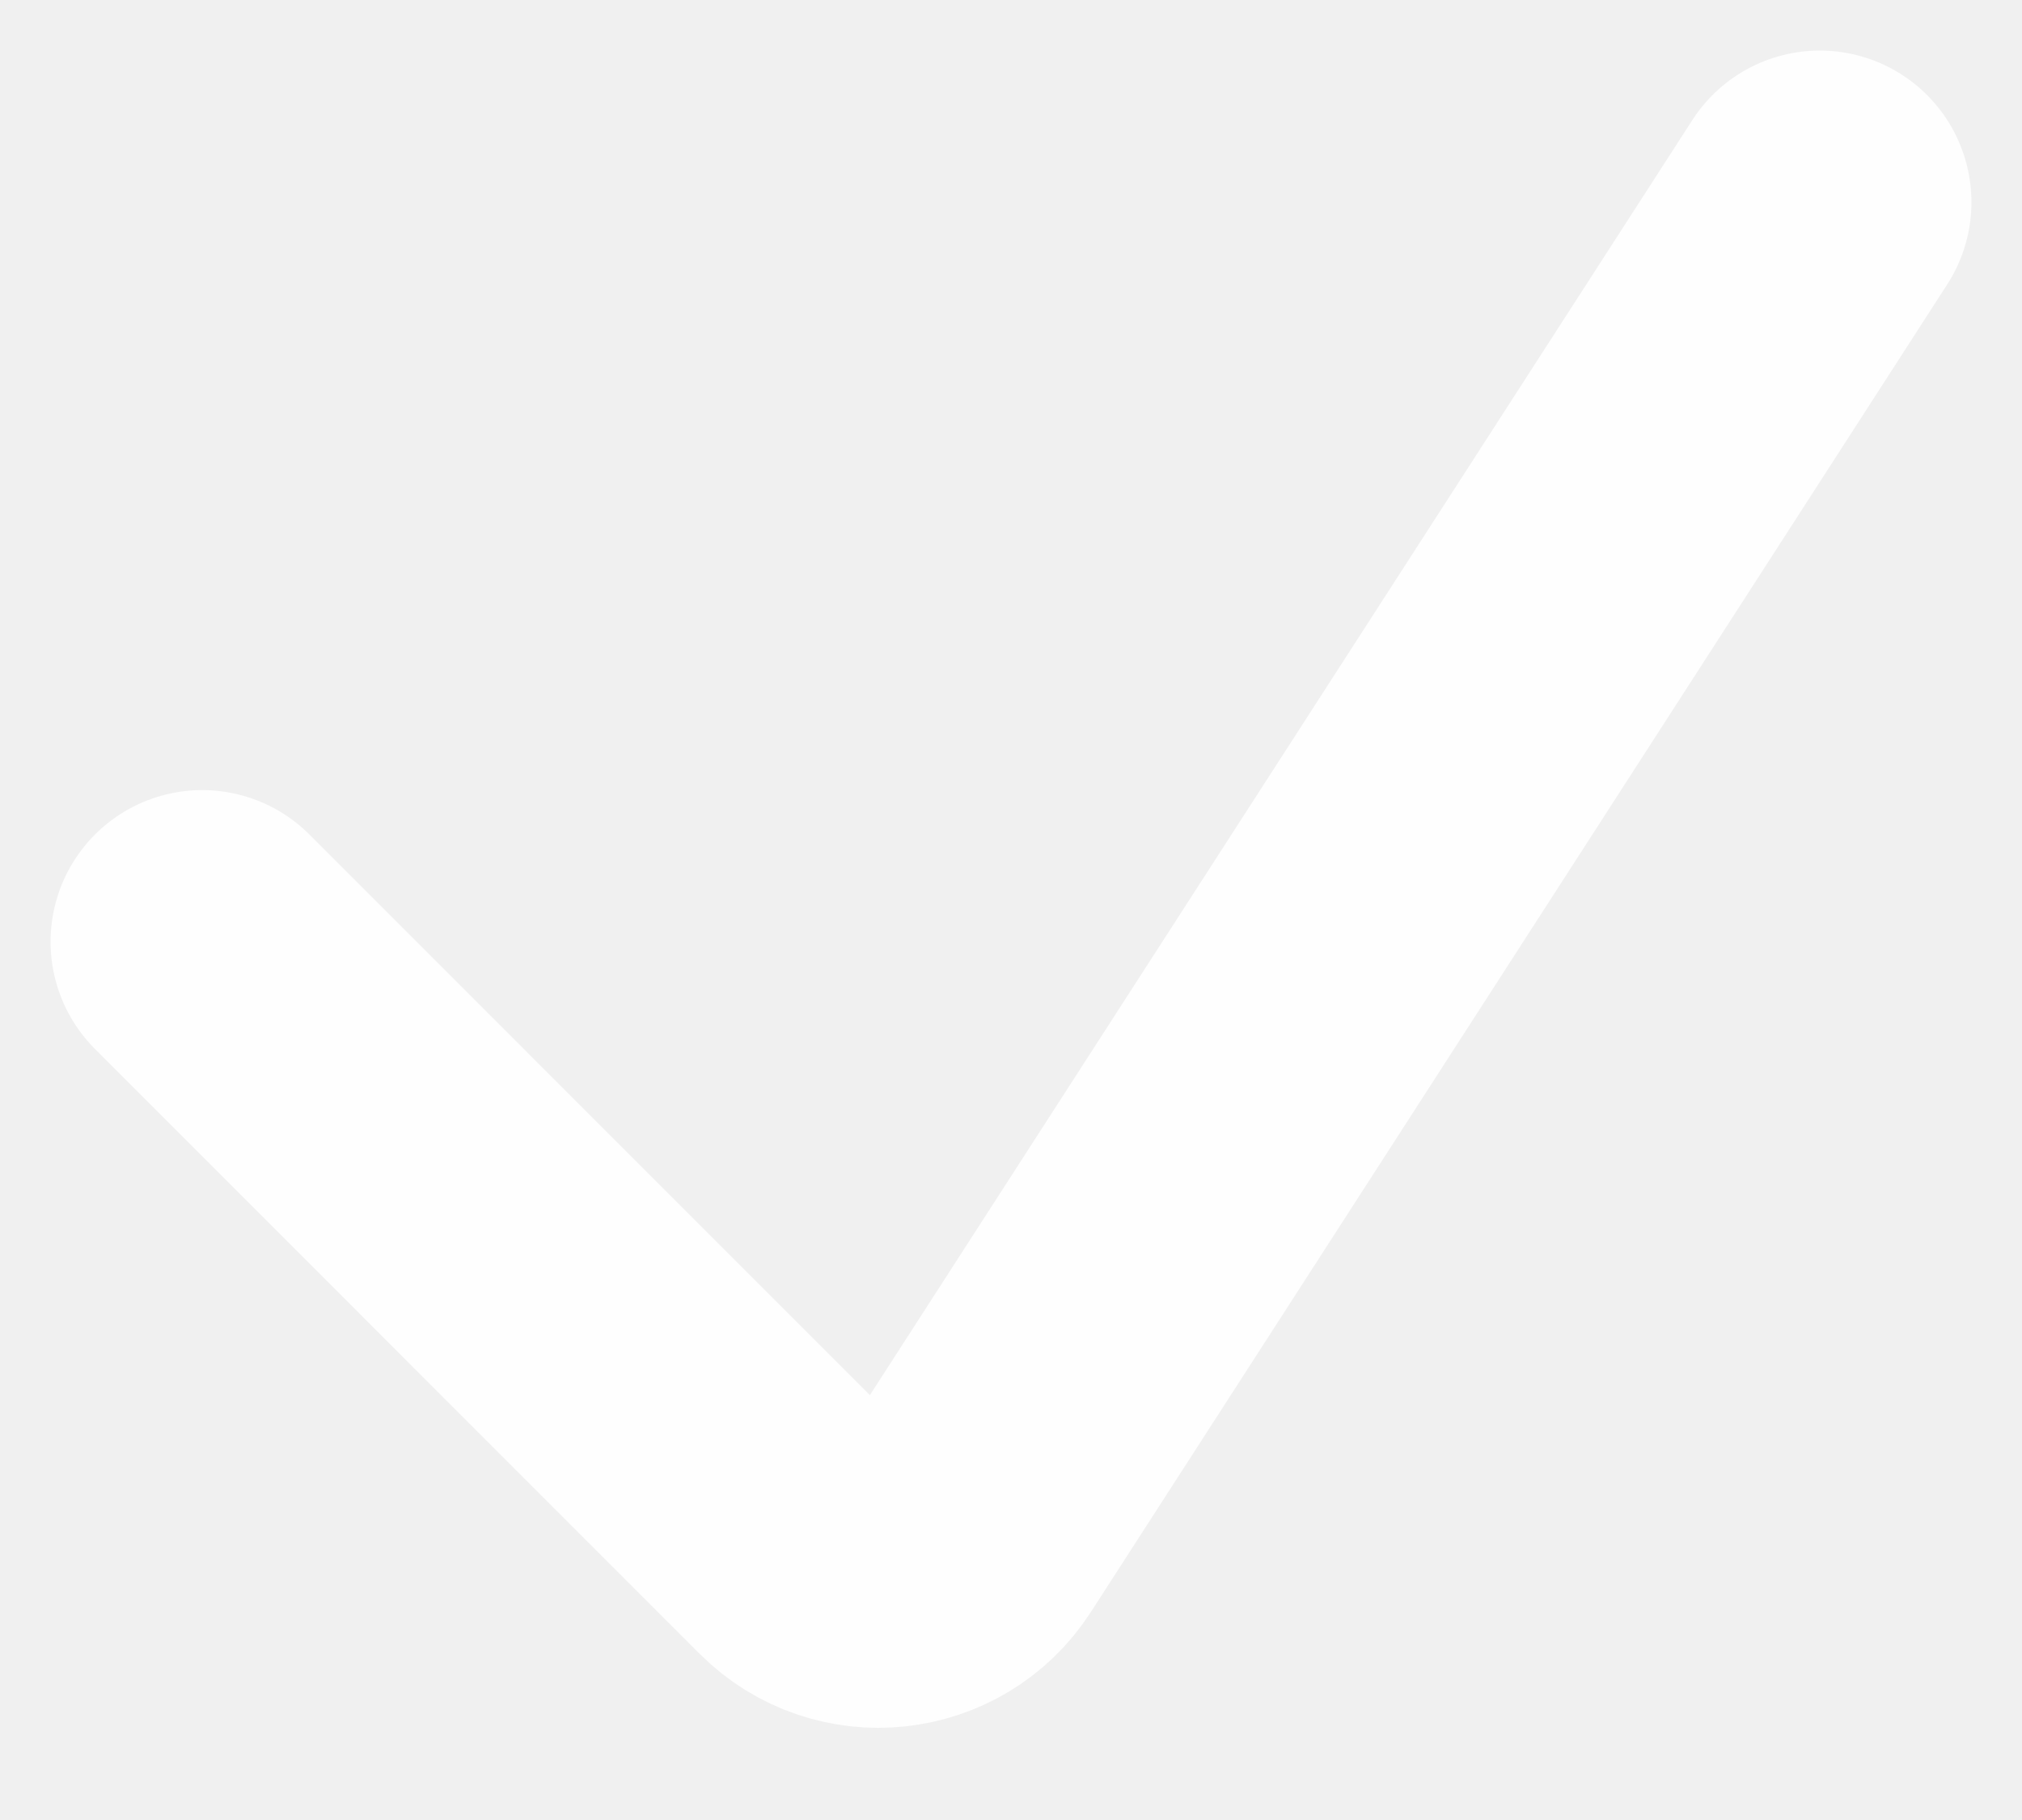
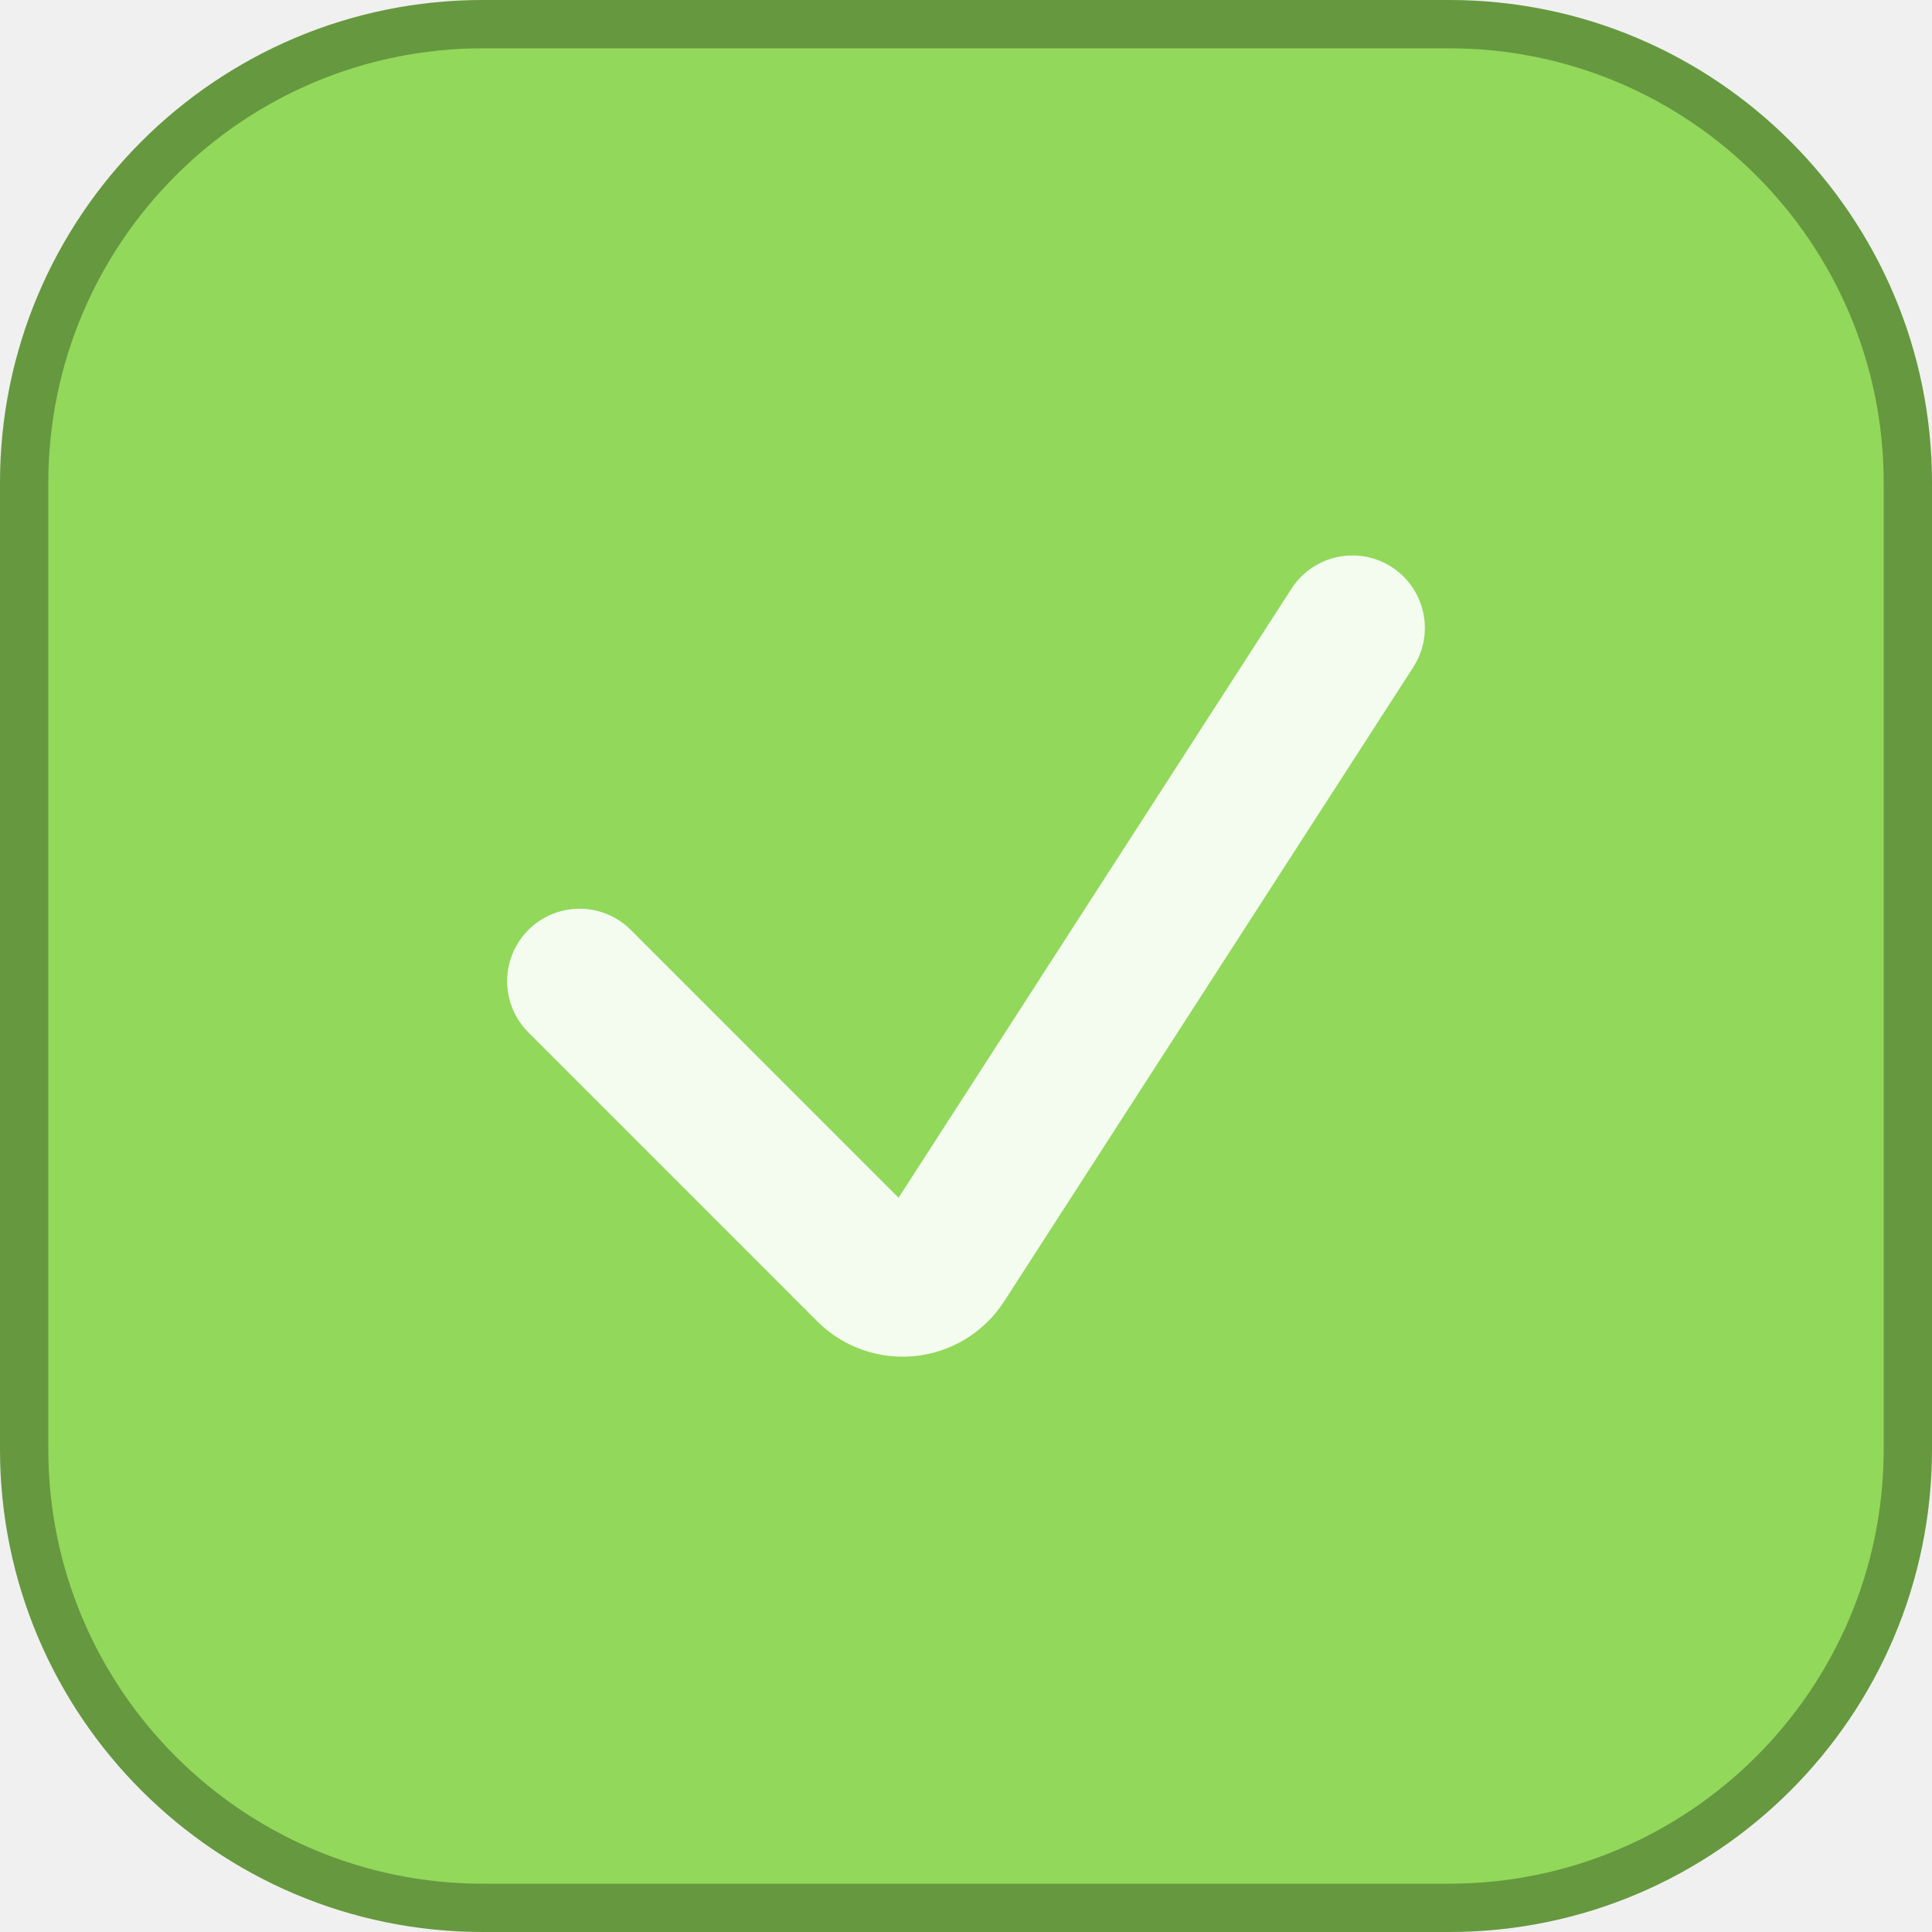
- <svg xmlns="http://www.w3.org/2000/svg" width="20" height="18" viewBox="0 0 20 18" fill="none">
-   <path d="M18 2L9.529 15.131C9.183 15.666 8.432 15.746 7.981 15.296L2 9.314" stroke="white" stroke-opacity="0.9" stroke-width="3" stroke-linecap="round" />
+ <svg xmlns="http://www.w3.org/2000/svg" width="40" height="40" viewBox="0 0 40 40" fill="none">
+   <rect width="40" height="40" rx="10" fill="#92D85B" />
+   <rect x="0.5" y="0.5" width="39" height="39" rx="9.5" stroke="black" stroke-opacity="0.3" />
+   <path d="M28 13L19.529 26.131C19.183 26.666 18.432 26.746 17.981 26.296L12 20.314" stroke="white" stroke-opacity="0.9" stroke-width="3" stroke-linecap="round" />
</svg>
